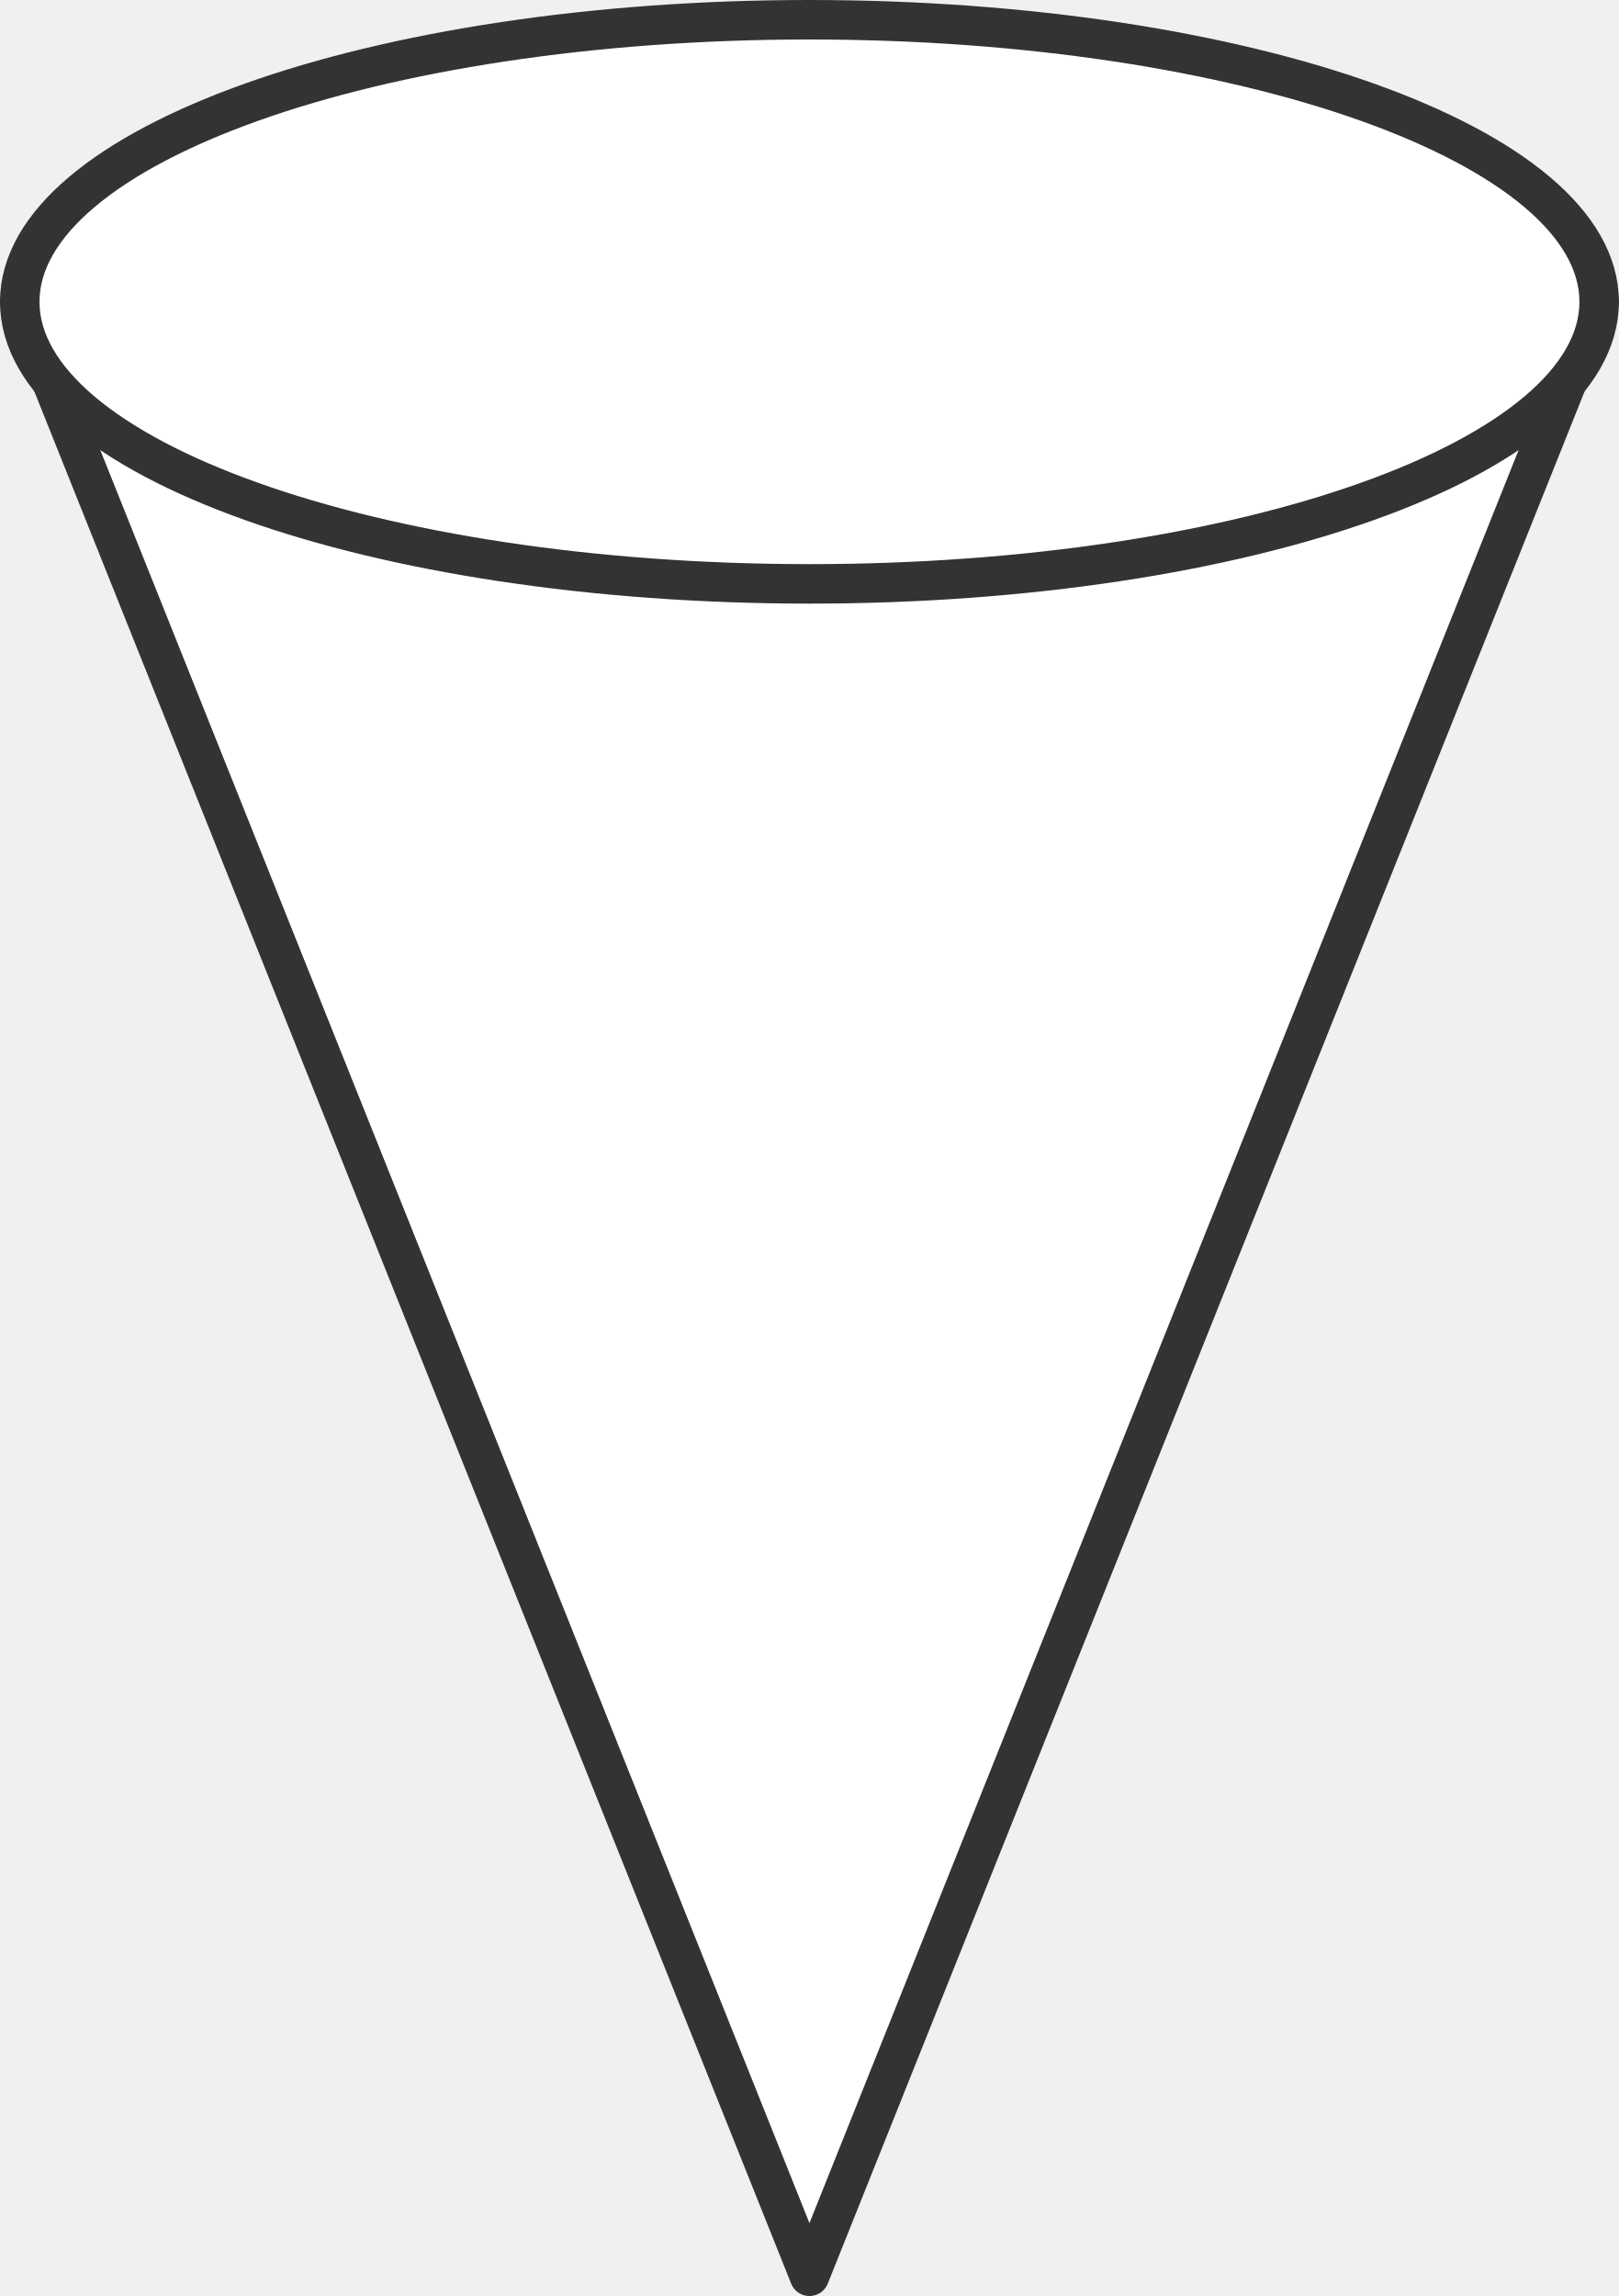
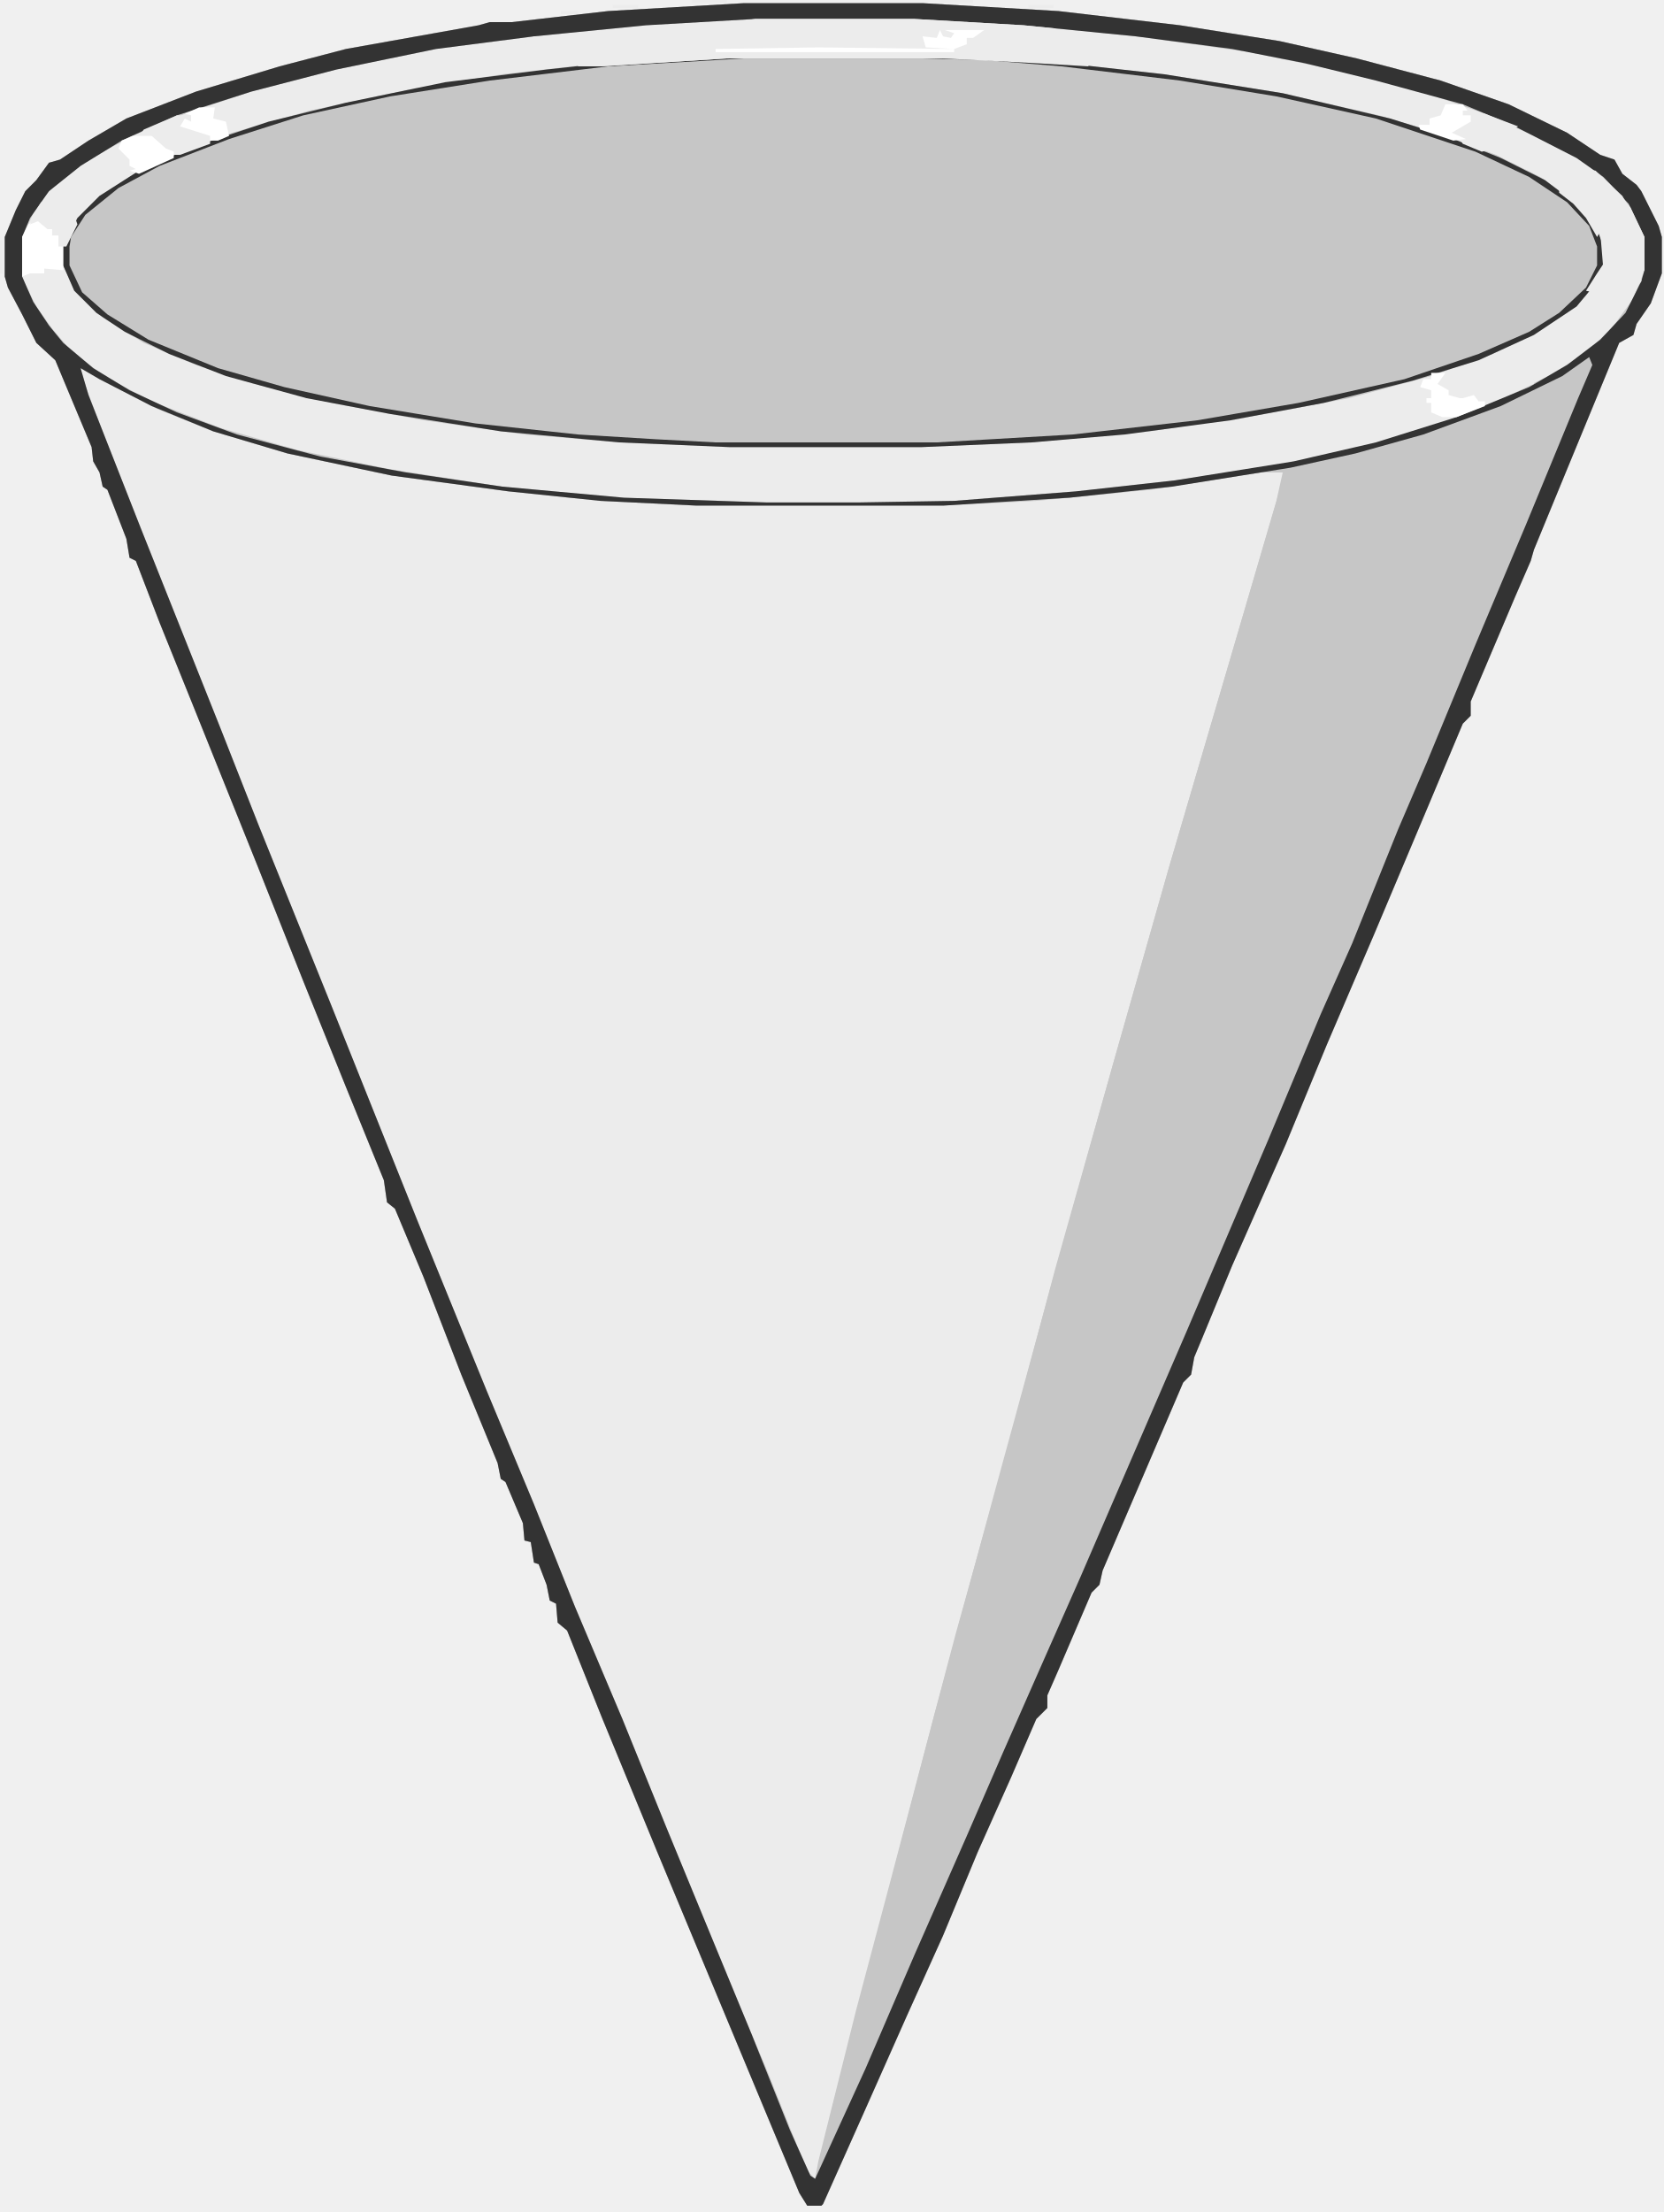
- <svg xmlns="http://www.w3.org/2000/svg" viewBox="0 0 57.4 81.4">
-   <g transform="translate(0 0)">
-     <g transform="translate(0 0)">
-       <g transform="translate(0 0)">
-         <g transform="translate(-11.3 -9.3)">
-           <path d="M12 20 L40 90 L68 20 Z" fill="#ffffff" stroke="#333333" stroke-width="1.4" stroke-linejoin="round" stroke-linecap="round" />
-           <ellipse cx="40" cy="20" rx="28" ry="10" fill="#ffffff" stroke="#333333" stroke-width="1.4" stroke-linejoin="round" stroke-linecap="round" />
-         </g>
-       </g>
-     </g>
-   </g>
+ <svg xmlns="http://www.w3.org/2000/svg" viewBox="0 0 105.3 140">
+   <path d="M47.1 0.2L58.4 0.2L67 0.7L74.7 1.6L81 2.6L85.9 3.7L91.2 5.1L95.5 6.6L99.2 8.4L101.3 9.8L102.2 10.1L102.7 11L103.6 11.7L103.9 12.1L104.3 12.9L105 14.3L105.2 15L105.2 17.3L104.5 19.2L103.6 20.5L103.4 21.2L102.5 21.7L99.2 29.7L97.1 34.8L96.9 35.5L95.9 37.8L93.1 44.4L93.1 45.3L92.6 45.8L90.5 50.8L87 59.1L84 66.1L81.4 72.4L78 80.1L76.1 84.7L75.6 85.9L75.4 87L74.9 87.5L70.7 97.3L69.8 99.4L69.6 100.3L69.1 100.8L67 105.7L66.3 107.3L66.3 108.1L65.6 108.8L64 112.5L61.9 117.2L59.7 122.5L57.4 127.6L54.6 133.9L52.1 139.5L52 139.6L51.1 139.6L50.6 138.8L47.6 131.6L44.6 124.4L41.6 117.2L38.1 108.7L35.9 103.2L35.3 102.7L35.2 101.5L34.8 101.3L34.6 100.3L34.1 99L33.8 98.9L33.6 97.6L33.2 97.5L33.1 96.4L32 93.8L31.7 93.6L31.5 92.6L29.2 87L26.8 80.8L25 76.5L24.5 76.1L24.3 74.7L21.9 68.8L19.2 62.1L16.3 54.8L12.2 44.6L10.1 39.4L8.6 35.5L8.2 35.3L8 34.1L6.8 31L6.5 30.8L6.3 29.9L5.9 29.2L5.8 28.3L4 24L3.5 22.8L2.3 21.7L2.1 21.3L1.4 19.9L0.5 18.2L0.3 17.5L0.3 15L1 13.3L1.6 12.1L2.3 11.4L3.1 10.3L3.8 10.1L5.6 8.9L8 7.5L12.4 5.8L17.7 4.2L21.9 3.1L27.5 2.1L30.3 1.6L31 1.4L32.4 1.4L38.5 0.7Z" fill="#c6c6c6" />
+   <path d="M5.1 23.3L6.6 24.1L10 25.9L13.5 27.3L18.2 28.7L24.8 30.1L32.2 31.1L38 31.7L44.1 32L59.7 32L67.7 31.5L75.4 30.6L79.8 29.9L81.2 29.9L80.8 31.7L77.7 42.3L74 54.9L70.5 67.2L66.8 80.3L63.9 91.2L60.5 103.4L56.3 119.3L54.2 127.2L51.8 136.8L51.6 137.9L51.1 137.4L48.5 130.9L45.3 123.4L42.5 116.5L39.4 108.8L36.4 101.7L32.9 93.1L29.9 85.9L26.4 77.2L22 66.3L17.8 55.8L15 48.8L9.4 34.8L6.6 27.6L5.1 23.6Z" fill="#ececec" />
+   <path d="M47.1 0.2L58.4 0.2L67 0.7L74.7 1.6L81 2.6L85.9 3.7L91.2 5.1L95.5 6.6L99.2 8.4L101.3 9.8L102.2 10.1L102.7 11L103.6 11.7L103.9 12.1L104.3 12.9L105 14.3L105.2 15L105.2 17.3L104.5 19.2L103.6 20.5L103.4 21.2L102.5 21.7L99.2 29.7L97.1 34.8L96.9 35.5L95.9 37.8L93.1 44.4L93.1 45.3L92.6 45.8L90.5 50.8L87 59.1L84 66.1L81.4 72.4L78 80.1L76.1 84.7L75.6 85.9L75.4 87L74.9 87.5L70.7 97.3L69.8 99.4L69.6 100.3L69.1 100.8L67 105.7L66.3 107.3L66.3 108.1L65.6 108.8L64 112.5L61.9 117.2L59.7 122.5L57.4 127.6L54.6 133.9L52.1 139.5L52 139.6L51.1 139.6L50.6 138.8L47.6 131.6L44.6 124.4L41.6 117.2L38.1 108.7L35.9 103.2L35.3 102.7L35.2 101.5L34.8 101.3L34.6 100.3L34.1 99L33.8 98.9L33.6 97.6L33.2 97.5L33.1 96.4L32 93.8L31.7 93.6L31.5 92.6L29.2 87L26.8 80.8L25 76.5L24.5 76.1L24.3 74.7L21.9 68.8L19.2 62.1L16.3 54.8L12.2 44.6L10.1 39.4L8.6 35.5L8.2 35.3L8 34.1L6.8 31L6.5 30.8L6.3 29.9L5.9 29.2L5.8 28.3L4 24L3.5 22.8L2.3 21.7L2.1 21.3L1.4 19.9L0.5 18.2L0.3 17.5L0.3 15L1 13.3L1.6 12.1L2.3 11.4L3.1 10.3L3.8 10.1L5.6 8.9L8 7.5L12.4 5.8L17.7 4.2L21.9 3.1L27.5 2.1L30.3 1.6L31 1.4L32.4 1.4L38.5 0.7ZM47.8 1.2L40.9 1.6L33.8 2.3L27.6 3.1L21.3 4.4L15.9 5.8L11.2 7.3L7.7 8.9L5.1 10.5L3.1 12.1L1.9 13.8L1.4 15L1.4 17.5L2.1 19.1L3.1 20.6L4 21.7L5.9 23.3L8.2 24.7L11.2 26.1L15 27.5L20.3 28.9L25.7 29.9L31.8 30.8L39.5 31.5L48.5 31.8L54.4 31.8L60.4 31.7L68.1 31.1L74.4 30.4L81.9 29.2L87.1 28L92.2 26.4L96.8 24.5L99.2 23.1L101.3 21.5L102.9 19.8L103.9 17.8L104.1 17.1L104.1 15L103.1 12.9L101.5 11.2L99.8 10L95.7 7.9L92.6 6.6L87.1 5.1L82.6 4L78 3.1L71.9 2.3L64.8 1.6L57.9 1.2ZM5.1 23.3L5.6 25L8.9 33.4L14 46.2L16.4 52.3L21 63.7L26.4 77.2L30.8 88L33.8 95.2L36.4 101.7L39.4 108.8L42.2 115.7L45 122.5L47.6 128.8L50 134.8L51.3 137.7L51.6 137.9L52.7 133.3L56 120.6L59.1 108.7L63 94.3L66.5 81.5L70.5 67.2L74 54.9L78.2 40.6L81.2 30.4L81.2 29.9L79.8 29.9L72.8 31L65.6 31.7L59.7 32L44.1 32L38 31.7L32.2 31.1L24.8 30.1L18.2 28.7L13.5 27.3L9.6 25.7L6.3 24Z" fill="#c6c6c6" />
+   <path d="M47.8 1.2L57.9 1.2L64.8 1.6L71.9 2.3L79.1 3.3L85.8 4.7L90.3 5.9L94 7.2L97.1 8.6L100.1 10.1L102 11.7L103.2 13.1L104.1 15L104.1 17.1L103.4 18.9L102 20.8L100.3 22.4L98 23.8L95.2 25.2L91.2 26.8L86.4 28.2L81 29.4L74.4 30.4L68.1 31.1L60.4 31.7L54.4 31.8L48.5 31.8L39.5 31.5L31.8 30.8L24.7 29.7L18.9 28.5L14 27.1L9.6 25.4L6.6 23.8L4.5 22.2L3.3 20.8L2.3 19.4L1.6 18L1.4 17.5L1.4 15L2.4 12.9L3.3 11.9L5.6 10.1L8.4 8.6L11.7 7.2L15.9 5.8L21.3 4.4L27.6 3.1L33.8 2.3L40.9 1.6ZM46 3.5L38 4L31.8 4.7L26.2 5.6L19.6 7L14.7 8.4L11 9.8L8.2 11.2L6.3 12.4L4.9 13.8L4 15.6L4 16.8L4.7 18.4L6.5 20.1L9.1 21.7L12.4 23.1L16.1 24.3L21 25.5L26.8 26.6L33.2 27.5L39.2 28L46.2 28.3L58.3 28.3L65.3 28L72.8 27.3L80.1 26.2L85.4 25.2L90.6 23.8L94.5 22.4L97.3 21L99.2 19.8L100.4 18.7L101.3 17.3L101.5 16.8L101.5 15.6L100.8 14L99.9 12.9L97.5 11.2L94.7 9.8L91 8.4L87.3 7.3L81.2 5.9L73.7 4.7L65.6 3.8L59.7 3.5Z" fill="#ececec" />
+   <path d="M47.1 0.2L58.4 0.2L67 0.7L74.7 1.6L81 2.6L85.9 3.7L91.2 5.1L95.5 6.6L99.2 8.4L101.3 9.8L102.2 10.1L102.7 11L103.6 11.7L103.9 12.1L104.3 12.9L105 14.3L105.2 15L105.2 17.3L104.5 19.2L103.6 20.5L103.4 21.2L102.5 21.7L99.2 29.7L97.1 34.8L96.9 35.5L95.9 37.8L93.1 44.4L93.1 45.3L92.6 45.8L90.5 50.8L87 59.1L84 66.1L81.4 72.4L78 80.1L76.1 84.7L75.6 85.9L75.4 87L74.9 87.5L70.7 97.3L69.8 99.4L69.6 100.3L69.1 100.8L67 105.7L66.3 107.3L66.3 108.1L65.6 108.8L64 112.5L61.9 117.2L59.7 122.5L57.4 127.6L54.6 133.9L52.1 139.5L52 139.6L51.1 139.6L50.6 138.8L47.6 131.6L44.6 124.4L41.6 117.2L38.1 108.7L35.9 103.2L35.3 102.7L35.2 101.5L34.8 101.3L34.6 100.3L34.1 99L33.8 98.9L33.6 97.6L33.2 97.5L33.1 96.4L32 93.8L31.7 93.6L31.5 92.6L29.2 87L26.8 80.8L25 76.5L24.5 76.1L24.3 74.7L21.9 68.8L19.2 62.1L16.3 54.8L12.2 44.6L10.1 39.4L8.6 35.5L8.2 35.3L8 34.1L6.8 31L6.5 30.8L6.3 29.9L5.9 29.2L5.8 28.3L4 24L3.5 22.8L2.3 21.7L2.1 21.3L1.4 19.9L0.5 18.2L0.3 17.5L0.3 15L1 13.3L1.6 12.1L2.3 11.4L3.1 10.3L3.8 10.1L5.6 8.9L8 7.5L12.4 5.8L17.7 4.2L21.9 3.1L27.5 2.1L30.3 1.6L31 1.4L32.4 1.4L38.5 0.7ZM47.8 1.2L40.9 1.6L33.8 2.3L27.6 3.1L21.3 4.4L15.9 5.8L11.2 7.3L7.7 8.9L5.1 10.5L3.1 12.1L1.9 13.8L1.4 15L1.4 17.5L2.1 19.1L3.1 20.6L4 21.7L5.9 23.3L8.2 24.7L11.2 26.1L15 27.5L20.3 28.9L25.7 29.9L31.8 30.8L39.5 31.5L48.5 31.8L54.4 31.8L60.4 31.7L68.1 31.1L74.4 30.4L81.9 29.2L87.1 28L92.2 26.4L96.8 24.5L99.2 23.1L101.3 21.5L102.9 19.8L103.9 17.8L104.1 17.1L104.1 15L103.1 12.9L101.5 11.2L99.8 10L95.7 7.9L92.6 6.6L87.1 5.1L82.6 4L78 3.1L71.9 2.3L64.8 1.6L57.9 1.2ZM100.6 22.6L98.9 23.8L95 25.7L90.1 27.5L85.8 28.7L81.7 29.6L74.2 30.8L67.7 31.5L59.7 32L44.1 32L38 31.7L32.2 31.1L24.8 30.1L18.2 28.7L13.5 27.3L9.6 25.7L6.3 24L5.1 23.3L5.6 25L8.9 33.4L14 46.2L16.4 52.3L21 63.7L26.4 77.2L30.8 88L33.8 95.2L36.4 101.7L39.4 108.8L42.2 115.7L45 122.5L47.6 128.8L50 134.8L51.3 137.7L51.6 137.9L54.8 130.9L57.9 123.7L61.2 116.2L63.5 110.9L66.1 105L68.4 99.8L71.9 91.7L75.1 84.3L77.7 78.2L80.3 72.1L83.6 64.2L85.6 59.7L88.5 52.5L90.3 48.3L93.4 40.8L96.6 33.2L99.9 25.2L100.8 23.1Z" fill="#333333" />
+   <path d="M46 3.5L59.7 3.5L65.6 3.8L73.7 4.7L81.2 5.9L88 7.5L91.5 8.6L95 10L97.8 11.4L100.3 13.3L101.1 14.5L101.5 15.6L101.5 16.8L100.8 18.2L99.8 19.4L97.1 21.2L93.6 22.8L89.4 24.1L83.8 25.5L77.9 26.6L71.2 27.5L65.3 28L58.3 28.3L46.2 28.3L39.2 28L31.7 27.3L24.7 26.2L19.4 25.2L14.3 23.8L10.7 22.4L7.9 21L6.1 19.8L4.7 18.4L4 16.8L4 15.6L4.9 13.8L6.3 12.4L8.8 10.8L12.2 9.3L17 7.7L21.9 6.5L28.2 5.2L34.6 4.4L40.1 3.8ZM47.1 3.7L38.5 4.2L31 5.1L24.7 6.1L19.2 7.3L14.5 8.8L10.1 10.5L7.5 11.9L5.4 13.6L4.5 15L4.4 15.6L4.4 16.8L5.2 18.5L6.8 19.9L9.4 21.5L13.8 23.3L18 24.5L23.4 25.7L30.1 26.8L36.6 27.5L41.5 27.8L45.3 28L59.3 28L67.9 27.5L75.8 26.6L82.2 25.5L88.9 24L93.6 22.4L96.8 21L98.7 19.8L100.4 18.2L101.1 16.8L101.1 15.6L100.6 14.3L99.2 12.8L96.8 11.2L93.4 9.6L87.1 7.5L80.8 6.1L74.7 5.1L67.2 4.2L62.3 3.8L58.4 3.7Z" fill="#333333" />
+   <path d="M47.8 1.2L57.9 1.2L64.8 1.6L66.8 1.8L66.8 1.9L65.6 2.1L65.1 3L65.1 3.3L65.6 3.5L67.7 3.7L67.7 4L68.9 4L68.9 4.2L65.6 4L59.7 3.7L46 3.7L38 4.2L36.6 4.2L36.6 4L38.3 3.7L38.5 3.1L39.9 3L40.2 3.3L60.4 3.1L61.2 2.8L61.2 2.4L61.9 2.1L60.4 2.1L60.2 2.8L59.7 2.3L59.3 2.6L58.6 2.4L57.4 2.8L57.4 2.3L57 2.1L57.7 1.9L58.3 1.9L58.3 1.6L46.4 1.6L46.4 1.4ZM65.5 3.1Z" fill="#ececec" />
+   <path d="M100.1 10.7L101 10.8L102.7 12.4L103.1 13.1L102.5 13.1L102.2 13.5L101.8 14.3L101.5 14.3L101.1 15L100.4 13.8L99.6 12.9L98.7 12.2L98.7 11.7L99.2 11.7L99.6 11L100.1 11Z" fill="#ececec" />
+   <path d="M102.4 12.9L103.2 13.1L104.1 15L104.1 17.1L103.8 17.3L103.8 16.3L103.6 16.4L102.7 16.8L101.8 16.6L101.5 17.1L101.3 14.7L101.8 14.2L102.2 13.1Z" fill="#ececec" />
+   <path d="M2.4 13.8L3 14.2L3 14.5L3.3 14.5L3.3 14.9L3.7 14.9L4 15.2L4 17.1L2.8 17L2.8 17.3L1.9 17.3L1.4 17.5L1.4 15L1.8 14.2Z" fill="#ffffff" />
+   <path d="M33.8 2.3L36.6 2.3L36.8 2.4L37.4 2.6L37.1 2.6L36.9 3.1L36.8 3.7L38.3 3.7L37.8 4L35.7 4.2L33.6 4.2L33.8 3.8L33.1 3.7L33.1 3L33.4 2.6Z" fill="#ececec" />
+   <path d="M39.2 3L40.2 3.1L40.2 3.3L58.8 3.3L58.8 3.5L46 3.7L38 4.2L36.6 4.2L36.6 4L38.3 3.7L38.5 3.1Z" fill="#ececec" />
+   <path d="M92.6 7L94 7.2L96.1 8L95.4 8.4L95.2 8.9L94.7 9.4L93.8 9.6L92.6 9.1L92.4 8.8L91.7 8.4L92.4 7.9L93.1 7.7L93.1 7.3L92.6 7.3Z" fill="#ececec" />
+   <path d="M11.2 7.3L12.1 7.3L12.1 7.7L11.5 7.9L12.9 8.4L13.3 8.6L13.3 9.1L11.4 9.8L10.5 9.8L9.6 8.9L8.8 8.6L9.1 8.2Z" fill="#ececec" />
+   <path d="M59.5 1.9L59.7 2.3L60.2 2.4L60.4 2.1L59.8 1.9L62.3 1.9L61.6 2.4L61.2 2.4L61.2 2.8L60.4 3.1L58.6 3L58.4 2.3L59.3 2.4ZM51.8 3L60.4 3.1L60.4 3.3L45.3 3.3L45.3 3.1Z" fill="#ffffff" />
+   <path d="M90.6 23.6L91.5 23.6L91 24.3L91.7 24.7L91.7 25L92.4 25.2L91.9 25.2L92.6 25.2L93.3 25L93.6 25.4L94 25.4L94 25.7L92.2 26.4L91.3 26.4L90.6 26.1L90.6 25.5L90.3 25.5L90.3 25.2L90.6 25.2L90.6 24.7L89.9 24.5L90.1 24L90.6 24Z" fill="#ffffff" />
+   <path d="M8.4 8.6L9.6 8.6L10.5 9.4L11 9.6L11 10L8.8 11L8.2 10.8L8.6 10.7L8.2 10.5L8.2 10.1L7.5 9.4L7.7 8.9Z" fill="#ffffff" />
+   <path d="M95.2 22.2L95.9 22.2L95.9 23.4L96.6 23.3L97.1 24L97.1 24.3L95.5 25L95 25L94.8 24.5L95 23.6L94.1 23.4L94 22.9L94.3 22.9L94.5 22.6Z" fill="#ececec" />
+   <path d="M103.6 16.1L103.9 16.3L103.9 17.8L103.4 18.5L103.2 18L101.5 18L100.8 18.5L100.4 18.4L101.1 17.3L101.7 16.4L102.7 16.6L103.6 16.4Z" fill="#ececec" />
+   <path d="M2.6 12.8L3.1 12.8L3.3 13.5L4.2 13.1L4.4 13.6L4.7 13.6L4.9 14.2L4.2 15.6L3.7 15.6L3.7 14.9L3.3 14.9L3.3 14.5L3 14.5L2.4 14L1.9 14.2L2.3 13.3Z" fill="#ececec" />
+   <path d="M12.6 6.8L13.6 6.8L13.5 7.5L14.3 7.7L14.5 8.6L13.8 8.9L13.3 8.9L13.3 8.6L11.4 8L11.7 7.5L12.1 7.7L12.1 7.3L11.7 7.2Z" fill="#ffffff" />
+   <path d="M91.5 6.6L92.6 6.6L92.9 7L92.6 7L92.6 7.3L93.1 7.3L93.1 7.7L91.9 8.4L92.8 8.8L92 8.9L89.9 8.2L89.8 7.9L90.5 7.9L90.5 7.5L91.2 7.3Z" fill="#ffffff" />
+   <path d="M43.8 0L46 0L46 0.2L43.8 0.2Z" fill="#ececec" />
+   <path d="M0 15.2L0.2 15.2L0.2 17.3L0 17.3Z" fill="#ececec" />
+   <path d="M59.5 0L61.6 0L61.6 0.2L59.5 0.2Z" fill="#ececec" />
+   <path d="M65.1 0.3L66.7 0.3L66.7 0.5L65.1 0.5Z" fill="#ececec" />
+   <path d="M38.8 0.3L40.4 0.3L40.4 0.5L38.8 0.5Z" fill="#ececec" />
+   <path d="M68.9 0.7L70 0.7L70 0.9L68.9 0.9Z" fill="#ececec" />
+   <path d="M35.5 0.7L36.6 0.7L36.6 0.9L35.5 0.9Z" fill="#ececec" />
</svg>
